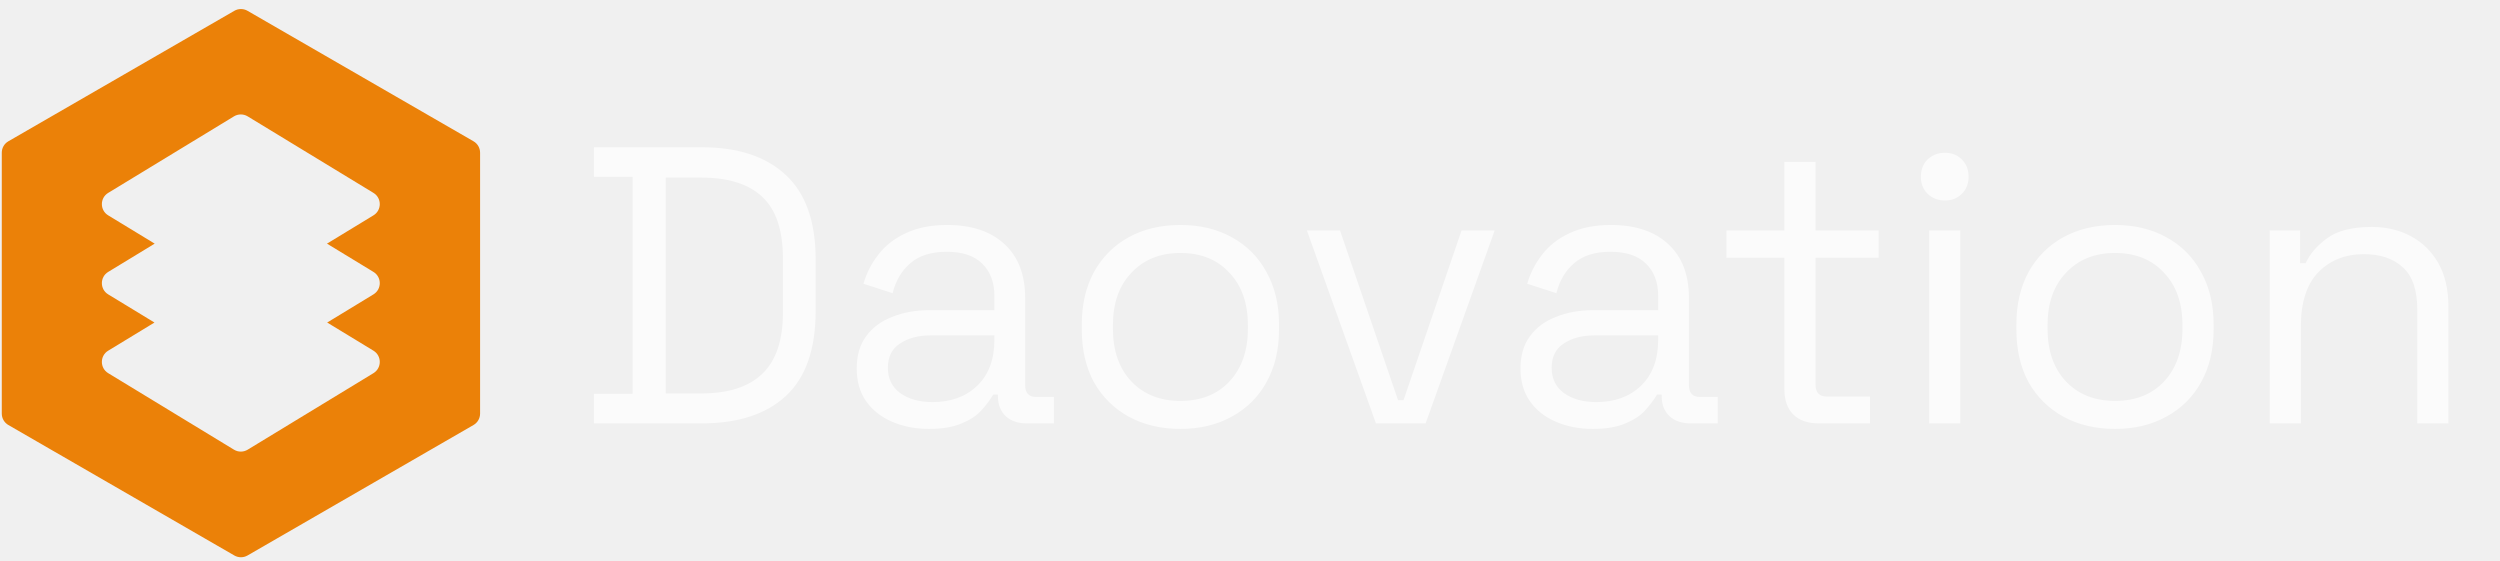
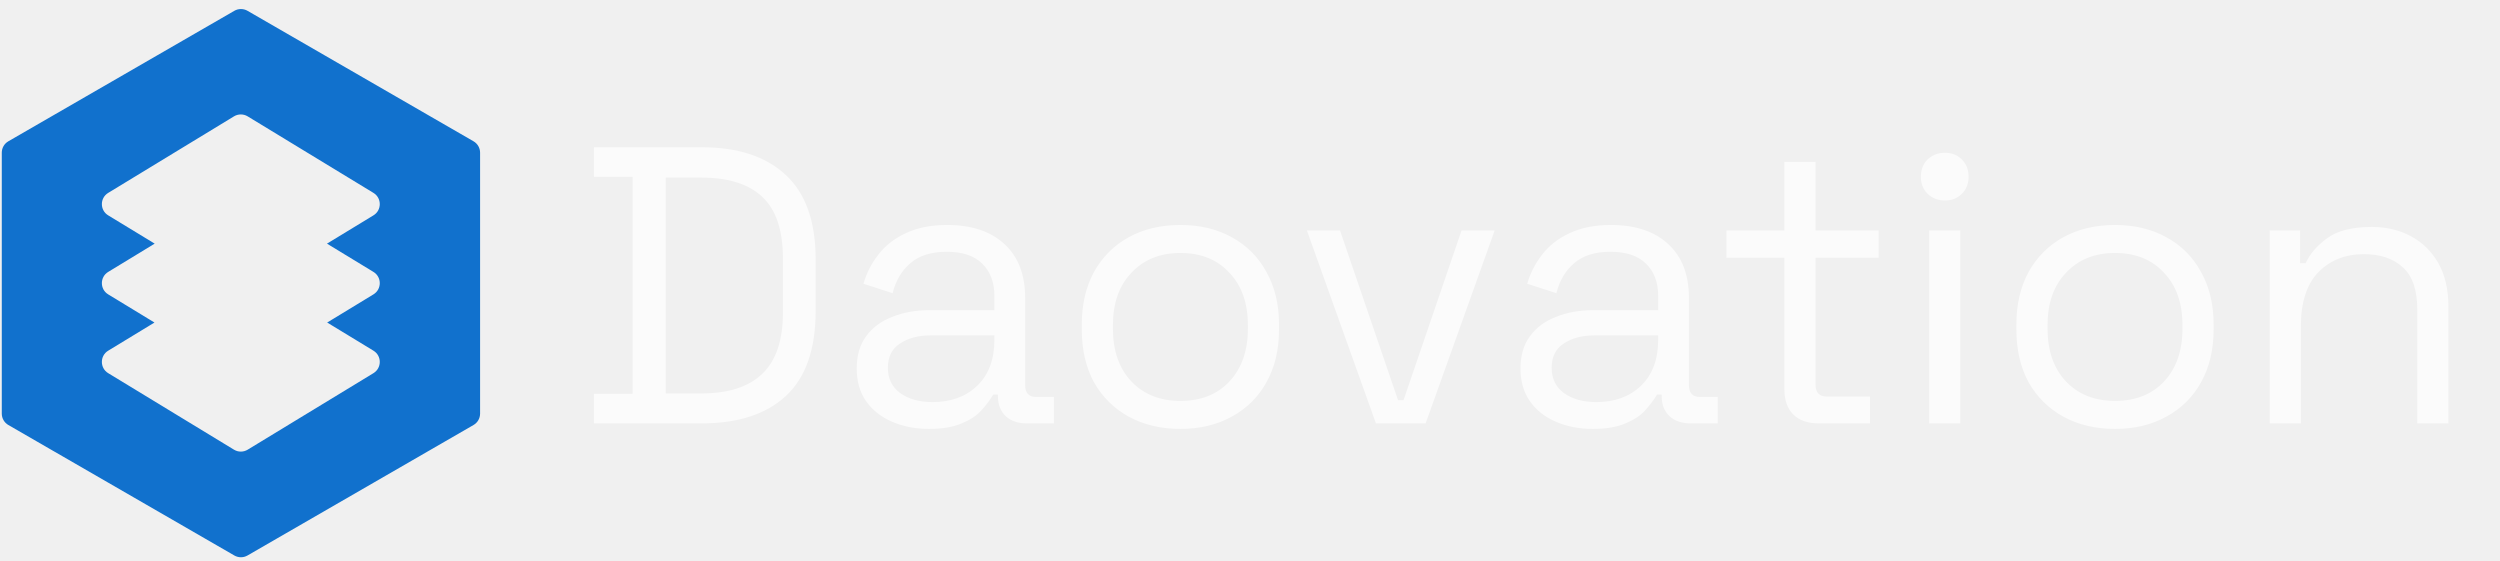
<svg xmlns="http://www.w3.org/2000/svg" width="205" height="46" viewBox="0 0 205 46" fill="none">
-   <path fill-rule="evenodd" clip-rule="evenodd" d="M20.296 0.886C19.962 0.693 19.551 0.693 19.217 0.886L0.686 11.585C0.352 11.777 0.146 12.133 0.146 12.519V33.917C0.146 34.303 0.352 34.658 0.686 34.851L19.217 45.55C19.551 45.743 19.962 45.743 20.296 45.55L38.827 34.851C39.161 34.658 39.367 34.303 39.367 33.917V12.519C39.367 12.133 39.161 11.777 38.827 11.585L20.296 0.886ZM8.872 15.817C8.181 16.237 8.181 17.239 8.872 17.659L12.683 19.978L8.872 22.297C8.181 22.717 8.181 23.719 8.872 24.139L12.666 26.448L8.872 28.756C8.181 29.176 8.181 30.179 8.872 30.599L19.187 36.874C19.531 37.084 19.964 37.084 20.308 36.874L30.623 30.599C31.314 30.179 31.314 29.176 30.623 28.756L26.828 26.448L30.623 24.139C31.314 23.719 31.314 22.717 30.623 22.297L26.812 19.978L30.623 17.659C31.314 17.239 31.314 16.237 30.623 15.817L20.308 9.541C19.964 9.332 19.531 9.332 19.187 9.541L8.872 15.817Z" fill="#eb8108" />
+   <path fill-rule="evenodd" clip-rule="evenodd" d="M20.296 0.886C19.962 0.693 19.551 0.693 19.217 0.886L0.686 11.585C0.352 11.777 0.146 12.133 0.146 12.519V33.917C0.146 34.303 0.352 34.658 0.686 34.851L19.217 45.55C19.551 45.743 19.962 45.743 20.296 45.55L38.827 34.851C39.161 34.658 39.367 34.303 39.367 33.917V12.519C39.367 12.133 39.161 11.777 38.827 11.585L20.296 0.886ZM8.872 15.817C8.181 16.237 8.181 17.239 8.872 17.659L12.683 19.978L8.872 22.297C8.181 22.717 8.181 23.719 8.872 24.139L12.666 26.448L8.872 28.756C8.181 29.176 8.181 30.179 8.872 30.599L19.187 36.874C19.531 37.084 19.964 37.084 20.308 36.874L30.623 30.599C31.314 30.179 31.314 29.176 30.623 28.756L26.828 26.448L30.623 24.139C31.314 23.719 31.314 22.717 30.623 22.297L26.812 19.978L30.623 17.659C31.314 17.239 31.314 16.237 30.623 15.817L20.308 9.541C19.964 9.332 19.531 9.332 19.187 9.541L8.872 15.817Z" fill="#1171cd" />
  <path opacity="0.72" d="M48.704 34.718V32.292H51.874V14.5H48.704V12.074H57.535C60.511 12.074 62.808 12.829 64.425 14.339C66.064 15.848 66.884 18.166 66.884 21.294V25.499C66.884 28.647 66.064 30.976 64.425 32.486C62.808 33.974 60.511 34.718 57.535 34.718H48.704ZM54.591 32.26H57.535C59.735 32.26 61.395 31.72 62.517 30.642C63.638 29.564 64.199 27.893 64.199 25.628V21.197C64.199 18.889 63.638 17.207 62.517 16.15C61.395 15.094 59.735 14.565 57.535 14.565H54.591V32.26ZM76.17 35.171C75.07 35.171 74.068 34.977 73.162 34.589C72.256 34.2 71.544 33.64 71.027 32.907C70.509 32.173 70.251 31.278 70.251 30.222C70.251 29.143 70.509 28.259 71.027 27.569C71.544 26.857 72.256 26.329 73.162 25.984C74.068 25.617 75.081 25.434 76.203 25.434H81.54V24.27C81.54 23.148 81.206 22.264 80.537 21.617C79.89 20.97 78.92 20.647 77.626 20.647C76.354 20.647 75.362 20.959 74.65 21.585C73.938 22.189 73.453 23.008 73.194 24.043L70.8 23.267C71.059 22.383 71.469 21.585 72.03 20.873C72.591 20.14 73.335 19.558 74.262 19.126C75.211 18.673 76.343 18.447 77.658 18.447C79.686 18.447 81.26 18.975 82.381 20.032C83.503 21.067 84.063 22.534 84.063 24.431V31.58C84.063 32.227 84.365 32.551 84.969 32.551H86.425V34.718H84.193C83.481 34.718 82.909 34.524 82.478 34.136C82.047 33.726 81.831 33.187 81.831 32.518V32.357H81.443C81.206 32.766 80.882 33.198 80.473 33.651C80.084 34.082 79.545 34.438 78.855 34.718C78.165 35.02 77.27 35.171 76.17 35.171ZM76.462 32.971C77.971 32.971 79.189 32.529 80.117 31.645C81.066 30.739 81.54 29.478 81.54 27.86V27.504H76.3C75.286 27.504 74.445 27.731 73.777 28.184C73.13 28.615 72.806 29.273 72.806 30.157C72.806 31.041 73.14 31.731 73.809 32.227C74.499 32.723 75.383 32.971 76.462 32.971ZM96.793 35.171C95.197 35.171 93.785 34.837 92.555 34.168C91.348 33.5 90.399 32.562 89.709 31.354C89.04 30.125 88.706 28.68 88.706 27.019V26.599C88.706 24.96 89.04 23.526 89.709 22.296C90.399 21.067 91.348 20.118 92.555 19.45C93.785 18.781 95.197 18.447 96.793 18.447C98.389 18.447 99.791 18.781 100.998 19.45C102.228 20.118 103.176 21.067 103.845 22.296C104.535 23.526 104.88 24.96 104.88 26.599V27.019C104.88 28.68 104.535 30.125 103.845 31.354C103.176 32.562 102.228 33.5 100.998 34.168C99.791 34.837 98.389 35.171 96.793 35.171ZM96.793 32.874C98.475 32.874 99.812 32.346 100.804 31.289C101.818 30.211 102.325 28.766 102.325 26.954V26.663C102.325 24.852 101.818 23.418 100.804 22.361C99.812 21.283 98.475 20.744 96.793 20.744C95.132 20.744 93.795 21.283 92.782 22.361C91.768 23.418 91.261 24.852 91.261 26.663V26.954C91.261 28.766 91.768 30.211 92.782 31.289C93.795 32.346 95.132 32.874 96.793 32.874ZM112.827 34.718L107.166 18.9H109.883L114.638 32.809H115.091L119.846 18.9H122.563L116.902 34.718H112.827ZM130.6 35.171C129.5 35.171 128.497 34.977 127.592 34.589C126.686 34.2 125.974 33.64 125.457 32.907C124.939 32.173 124.68 31.278 124.68 30.222C124.68 29.143 124.939 28.259 125.457 27.569C125.974 26.857 126.686 26.329 127.592 25.984C128.497 25.617 129.511 25.434 130.632 25.434H135.97V24.27C135.97 23.148 135.635 22.264 134.967 21.617C134.32 20.97 133.349 20.647 132.056 20.647C130.783 20.647 129.791 20.959 129.08 21.585C128.368 22.189 127.883 23.008 127.624 24.043L125.23 23.267C125.489 22.383 125.899 21.585 126.459 20.873C127.02 20.14 127.764 19.558 128.691 19.126C129.64 18.673 130.772 18.447 132.088 18.447C134.115 18.447 135.689 18.975 136.811 20.032C137.932 21.067 138.493 22.534 138.493 24.431V31.58C138.493 32.227 138.795 32.551 139.399 32.551H140.854V34.718H138.622C137.911 34.718 137.339 34.524 136.908 34.136C136.476 33.726 136.261 33.187 136.261 32.518V32.357H135.873C135.635 32.766 135.312 33.198 134.902 33.651C134.514 34.082 133.975 34.438 133.285 34.718C132.595 35.02 131.7 35.171 130.6 35.171ZM130.891 32.971C132.401 32.971 133.619 32.529 134.546 31.645C135.495 30.739 135.97 29.478 135.97 27.86V27.504H130.729C129.716 27.504 128.875 27.731 128.206 28.184C127.559 28.615 127.236 29.273 127.236 30.157C127.236 31.041 127.57 31.731 128.238 32.227C128.929 32.723 129.813 32.971 130.891 32.971ZM149.134 34.718C148.229 34.718 147.528 34.47 147.032 33.974C146.557 33.478 146.32 32.799 146.32 31.936V21.132H141.565V18.9H146.32V13.271H148.876V18.9H154.051V21.132H148.876V31.548C148.876 32.195 149.188 32.518 149.814 32.518H153.34V34.718H149.134ZM158.191 34.718V18.9H160.746V34.718H158.191ZM159.485 16.441C158.924 16.441 158.449 16.258 158.061 15.891C157.695 15.525 157.511 15.061 157.511 14.5C157.511 13.918 157.695 13.444 158.061 13.077C158.449 12.71 158.924 12.527 159.485 12.527C160.045 12.527 160.509 12.71 160.875 13.077C161.242 13.444 161.425 13.918 161.425 14.5C161.425 15.061 161.242 15.525 160.875 15.891C160.509 16.258 160.045 16.441 159.485 16.441ZM173.43 35.171C171.835 35.171 170.422 34.837 169.193 34.168C167.985 33.5 167.036 32.562 166.346 31.354C165.678 30.125 165.343 28.68 165.343 27.019V26.599C165.343 24.96 165.678 23.526 166.346 22.296C167.036 21.067 167.985 20.118 169.193 19.45C170.422 18.781 171.835 18.447 173.43 18.447C175.026 18.447 176.428 18.781 177.636 19.45C178.865 20.118 179.814 21.067 180.482 22.296C181.172 23.526 181.517 24.96 181.517 26.599V27.019C181.517 28.68 181.172 30.125 180.482 31.354C179.814 32.562 178.865 33.5 177.636 34.168C176.428 34.837 175.026 35.171 173.43 35.171ZM173.43 32.874C175.112 32.874 176.45 32.346 177.442 31.289C178.455 30.211 178.962 28.766 178.962 26.954V26.663C178.962 24.852 178.455 23.418 177.442 22.361C176.45 21.283 175.112 20.744 173.43 20.744C171.77 20.744 170.433 21.283 169.419 22.361C168.406 23.418 167.899 24.852 167.899 26.663V26.954C167.899 28.766 168.406 30.211 169.419 31.289C170.433 32.346 171.77 32.874 173.43 32.874ZM186.116 34.718V18.9H188.607V21.585H189.06C189.405 20.83 189.987 20.151 190.807 19.547C191.648 18.921 192.877 18.609 194.494 18.609C195.68 18.609 196.737 18.857 197.664 19.353C198.613 19.849 199.368 20.582 199.929 21.552C200.49 22.523 200.77 23.72 200.77 25.143V34.718H198.214V25.337C198.214 23.763 197.815 22.62 197.017 21.908C196.241 21.197 195.184 20.841 193.847 20.841C192.316 20.841 191.065 21.337 190.095 22.329C189.146 23.321 188.672 24.798 188.672 26.76V34.718H186.116Z" fill="white" />
</svg>
